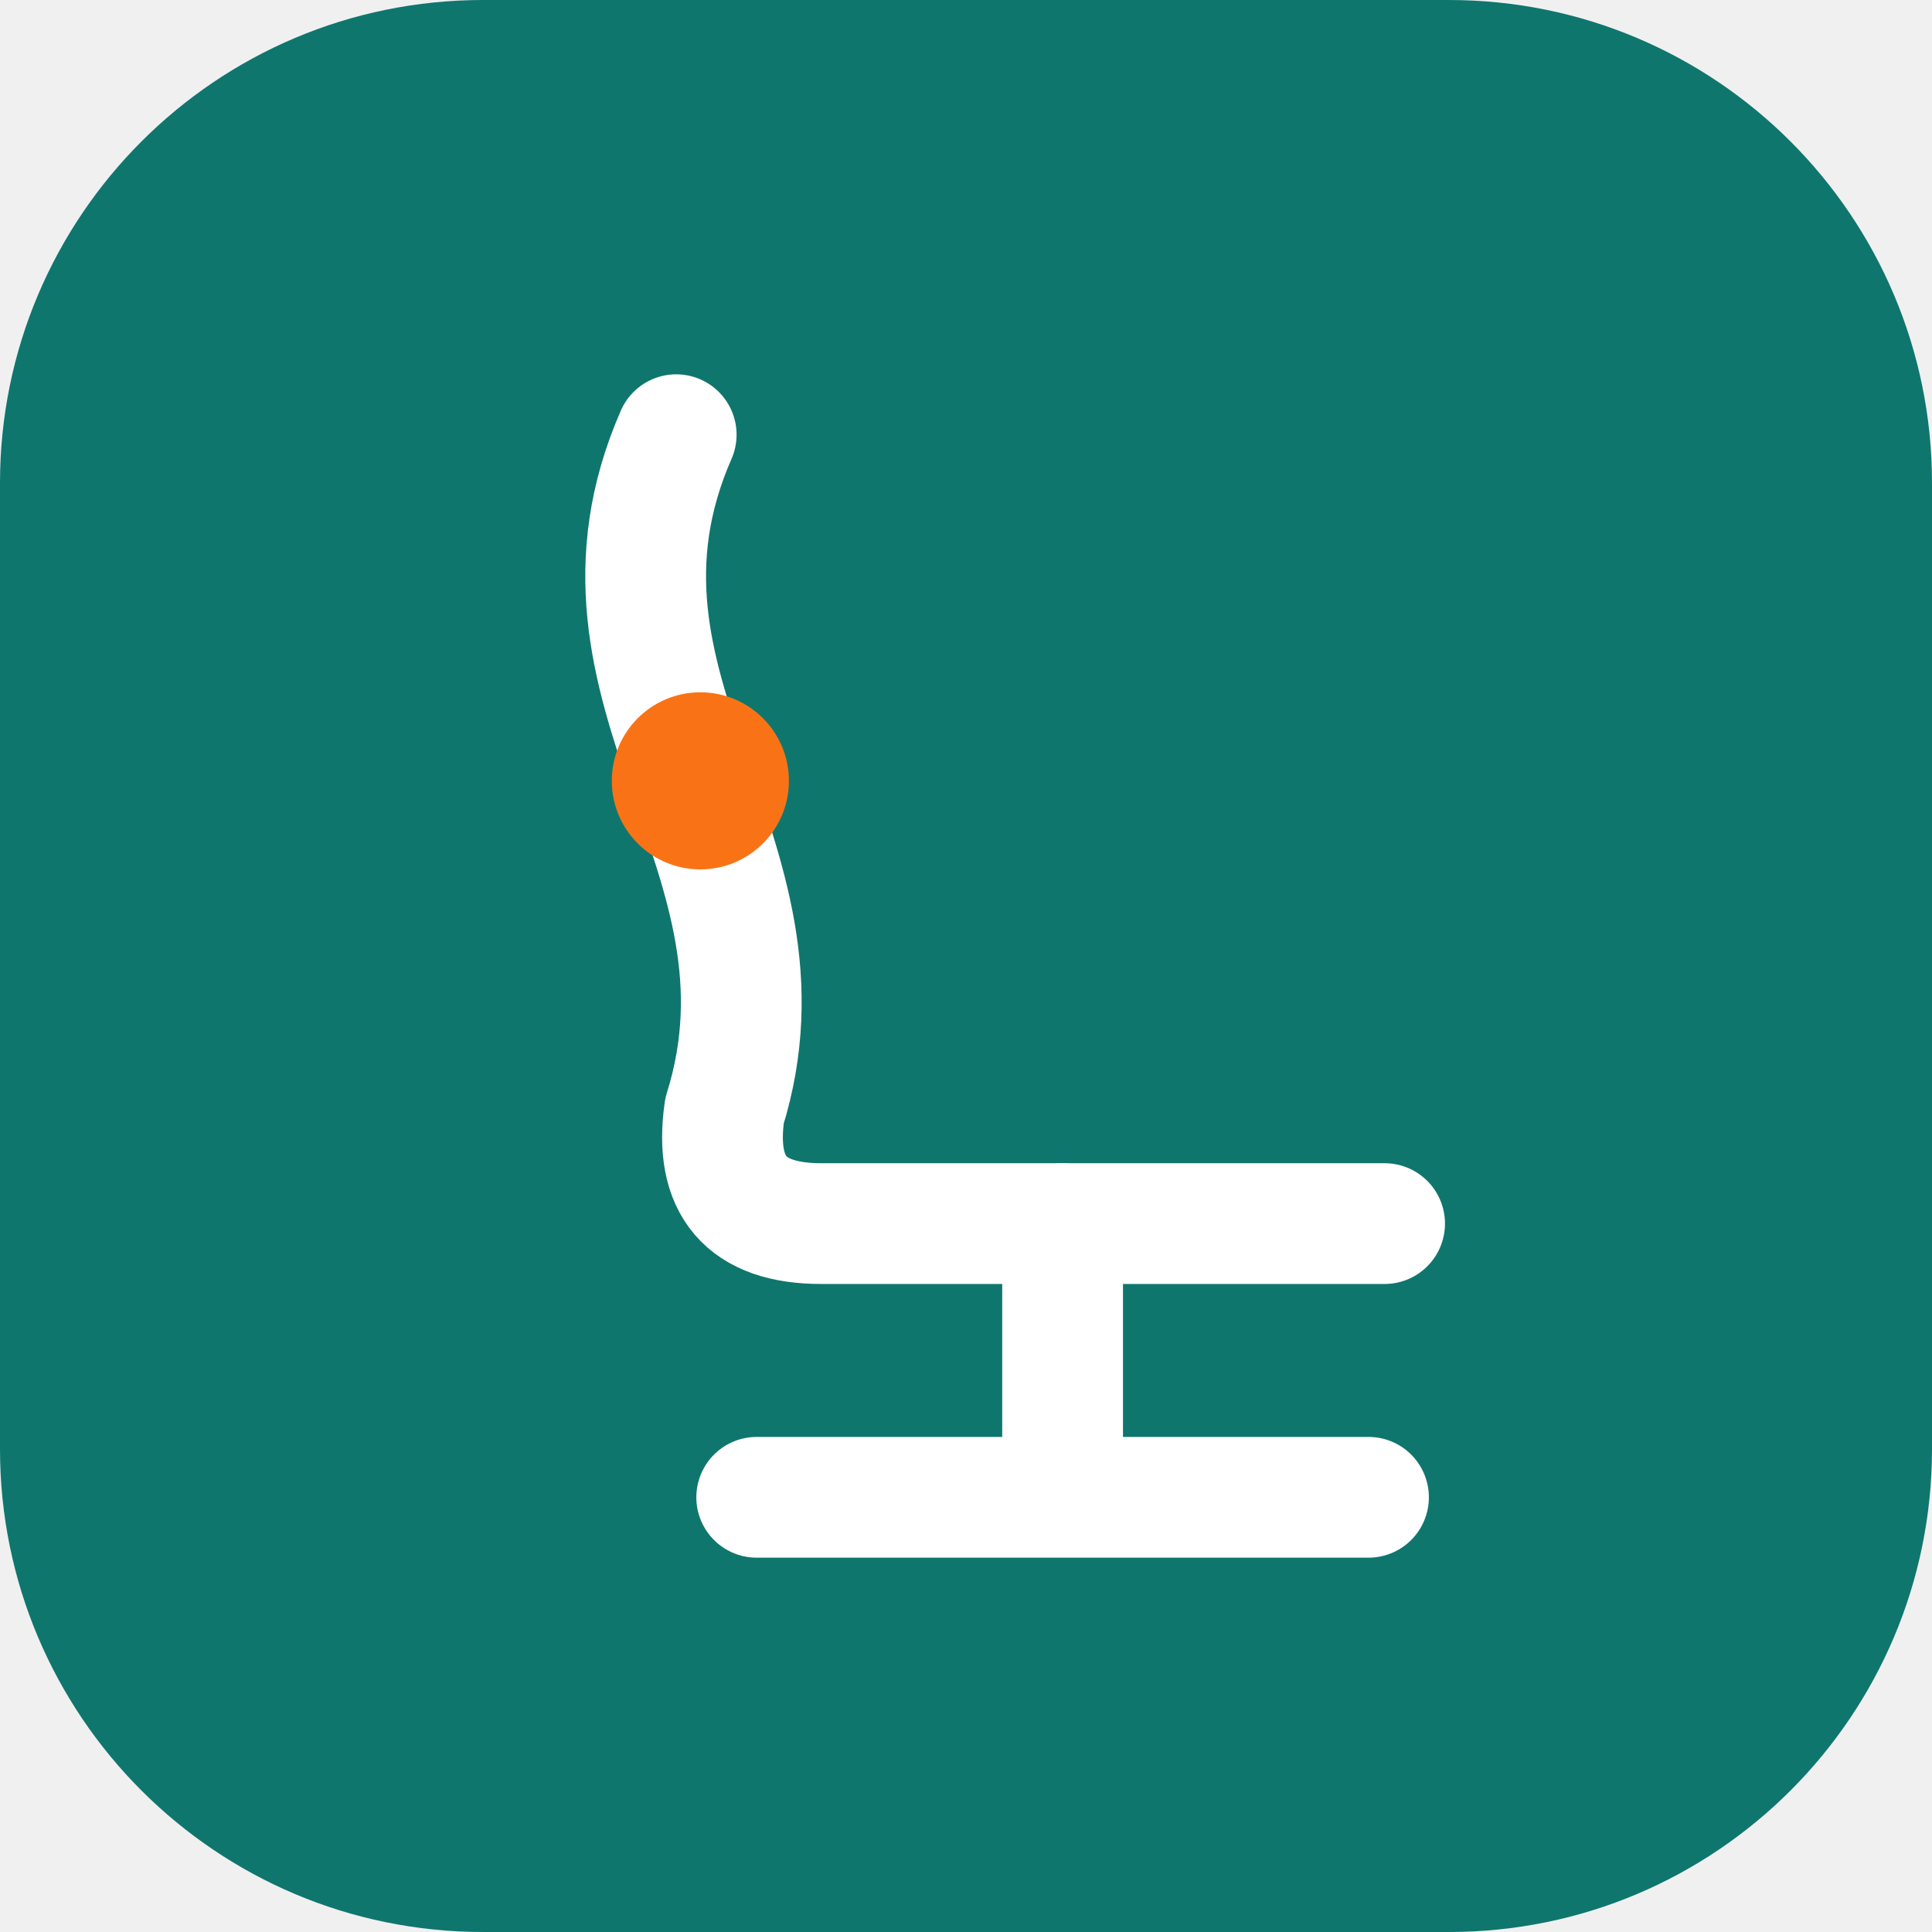
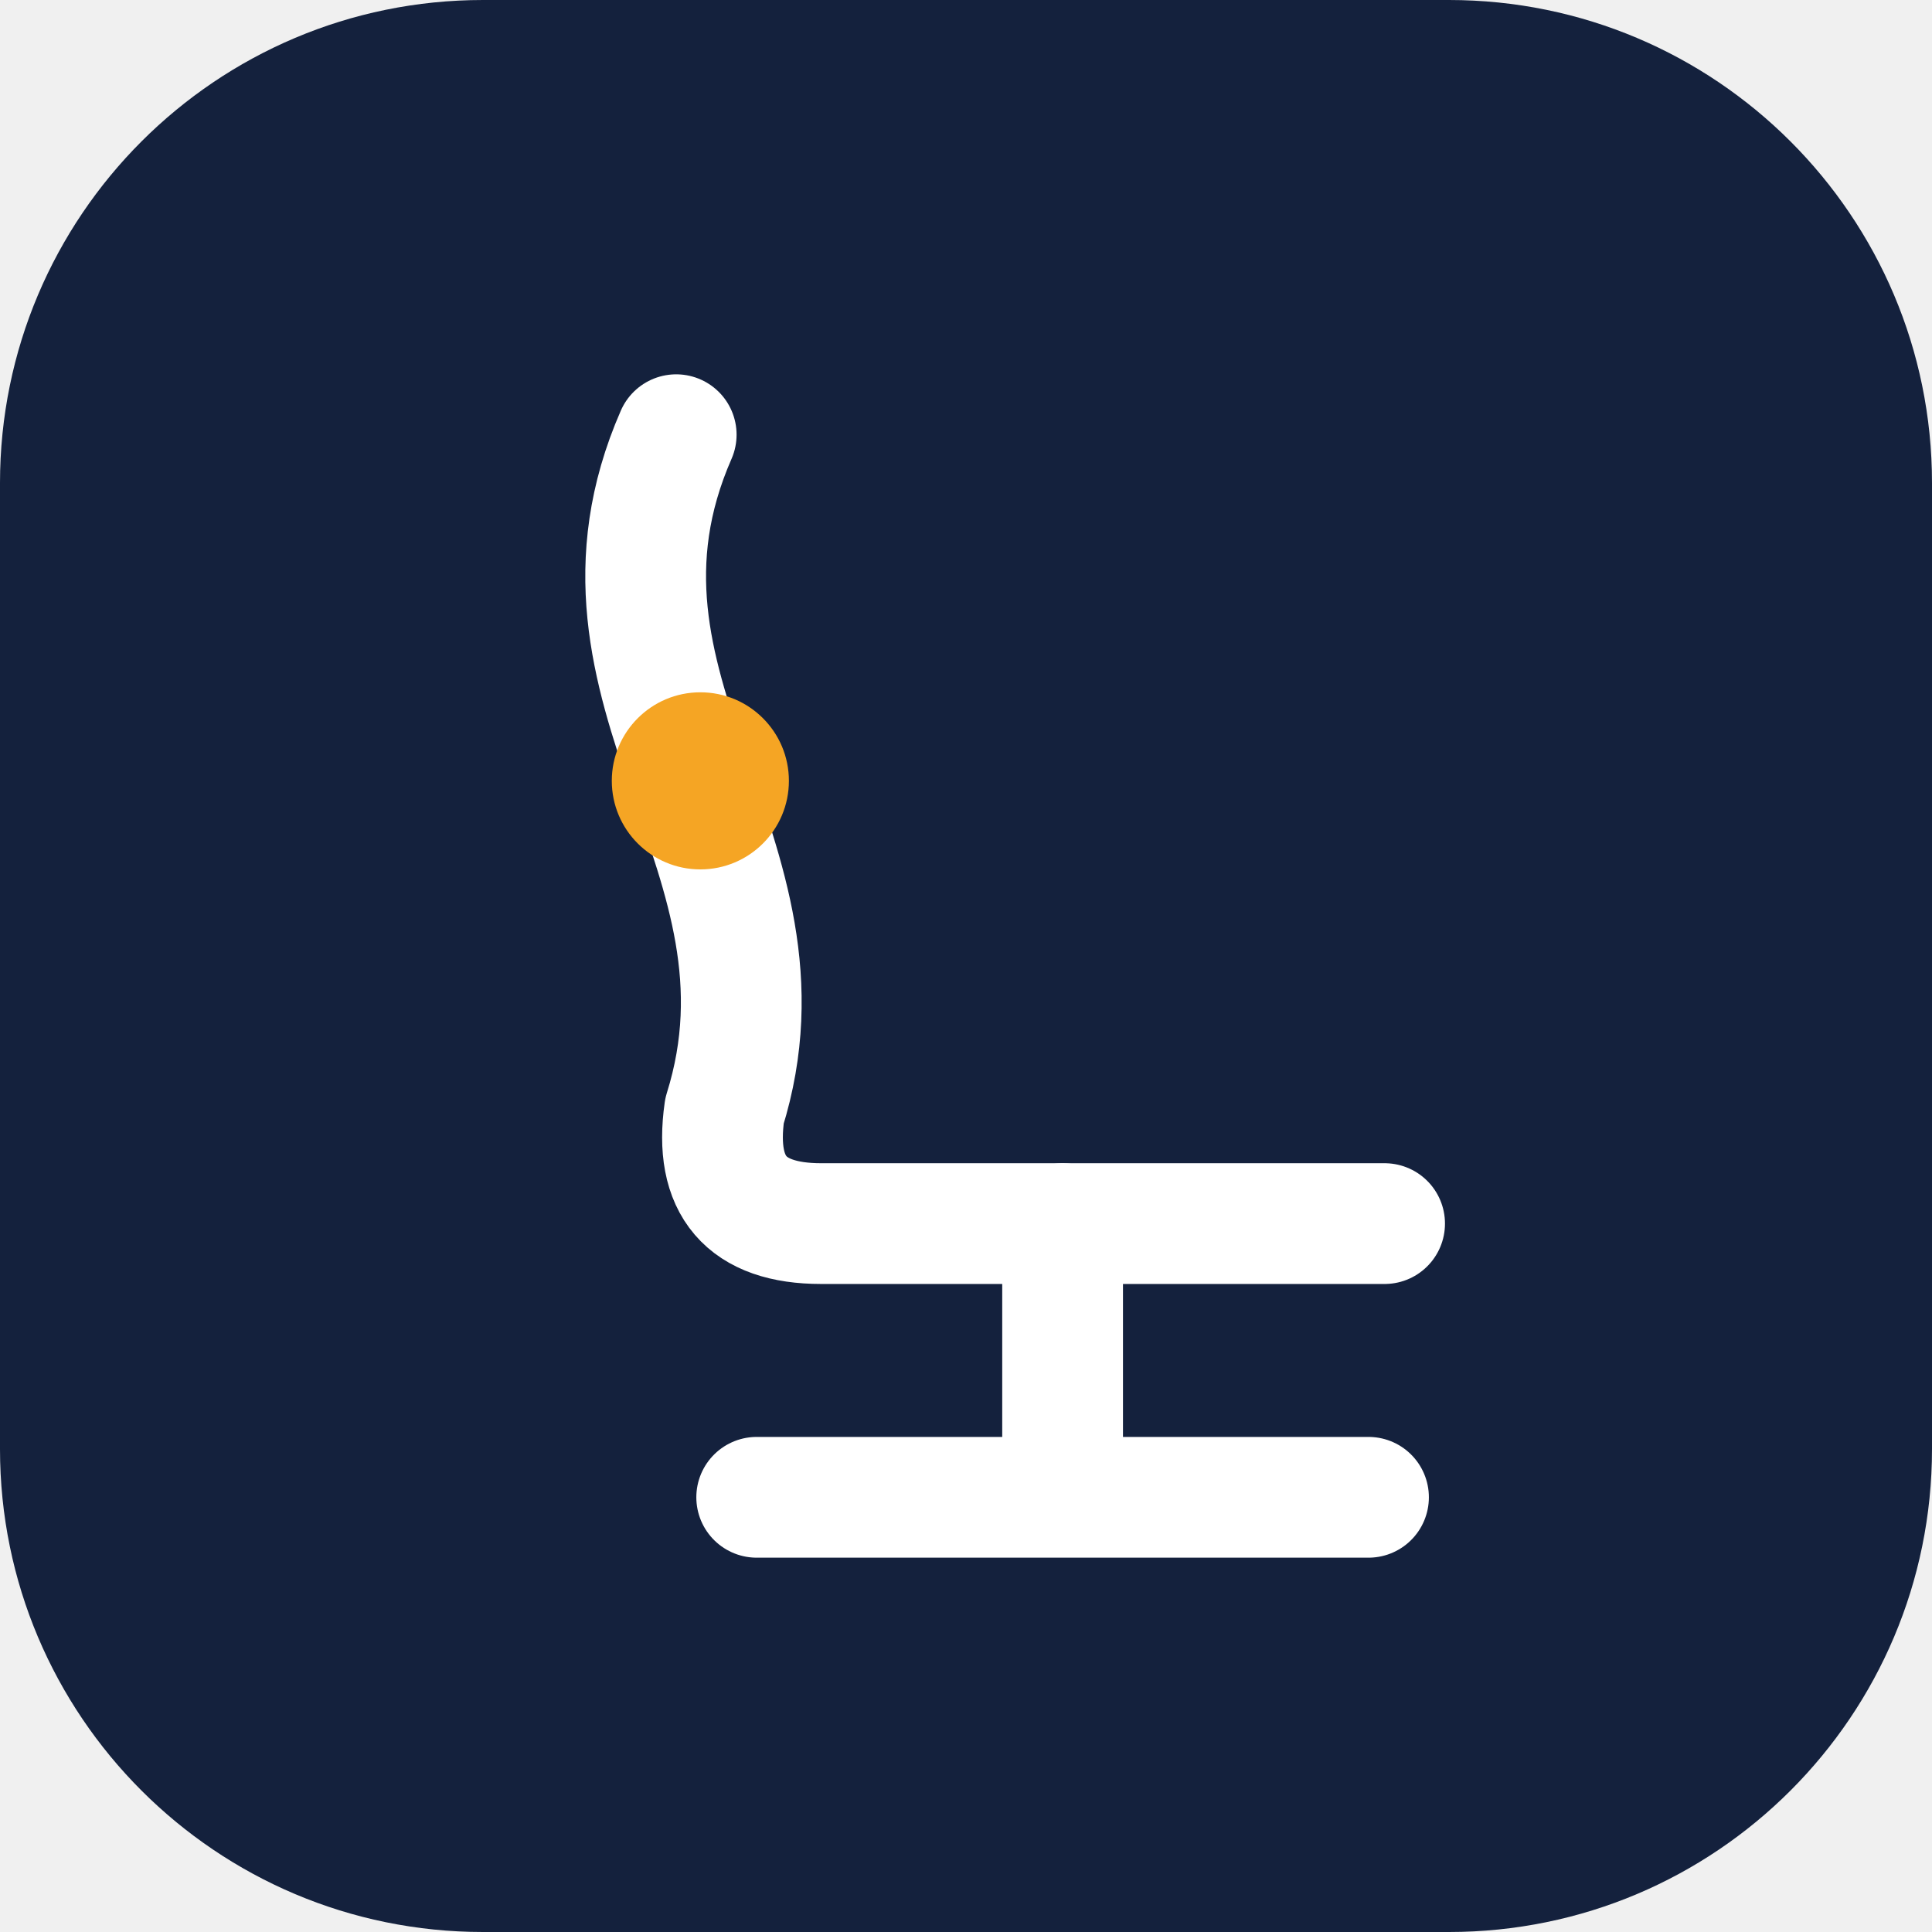
<svg xmlns="http://www.w3.org/2000/svg" viewBox="0 0 120 120" width="120" height="120">
  <g transform="translate(0 0) scale(1.0)">
-     <rect width="120" height="120" rx="30" fill="#0F766E" />
+     <rect width="120" height="120" rx="30" fill="#14213D" />
    <g fill="none" stroke="#FFFFFF" stroke-width="7.5" stroke-linecap="round" stroke-linejoin="round">
      <path d="M42 27 C35 43 50 53 45 69 Q44 76 51 76 H86" />
      <path d="M66 76 V93 M47 93 H85" />
    </g>
-     <circle cx="43.5" cy="48.5" r="5.5" fill="#F97316" />
+     <circle cx="43.5" cy="48.5" r="5.5" fill="#F5A524" />
  </g>
</svg>
